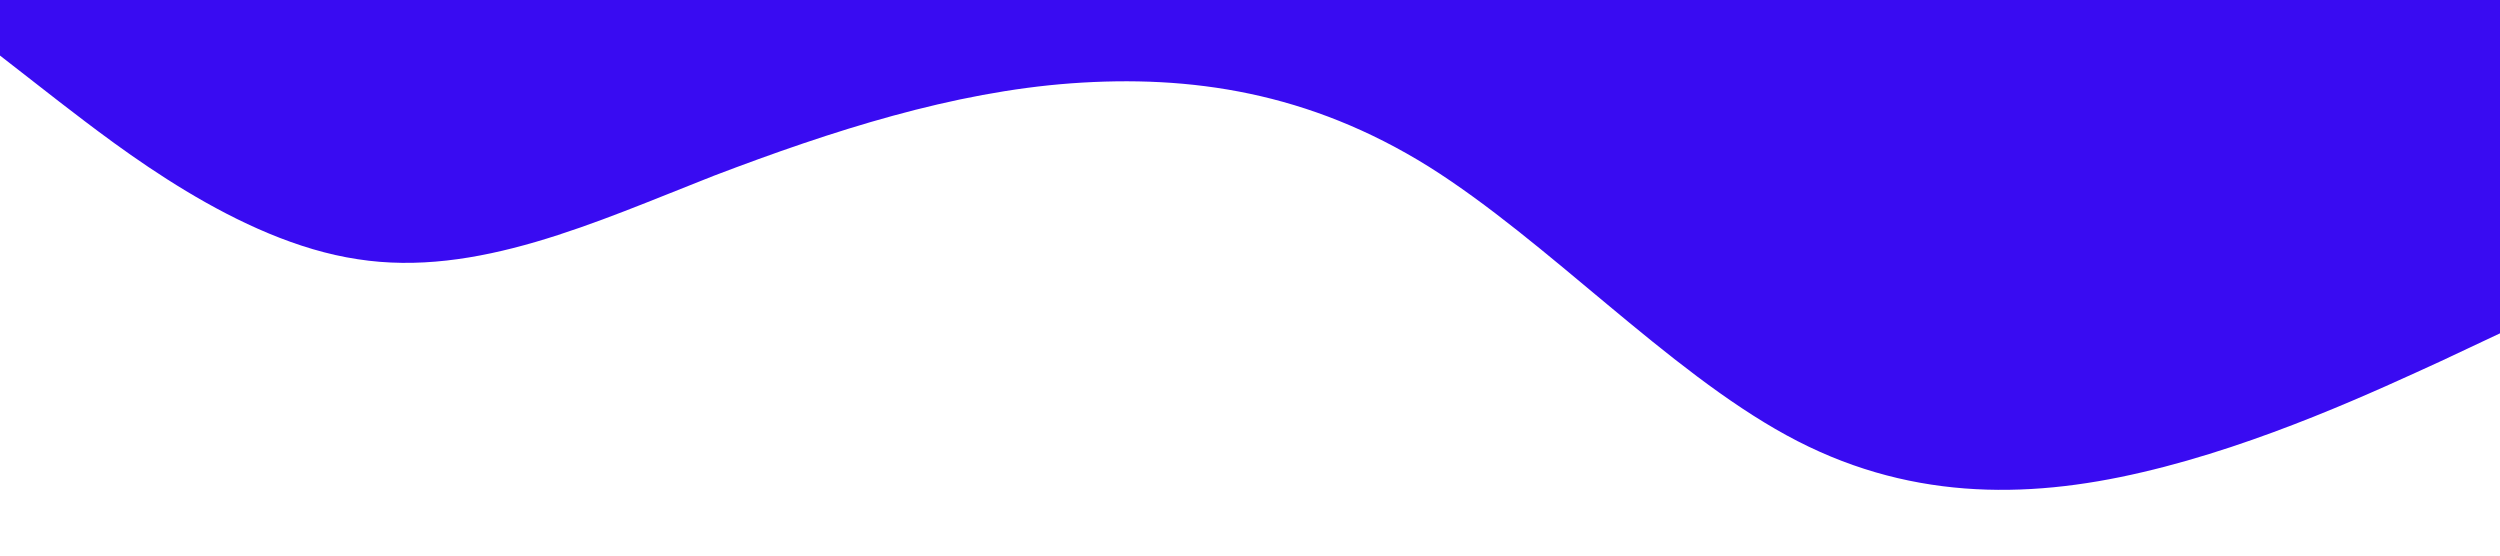
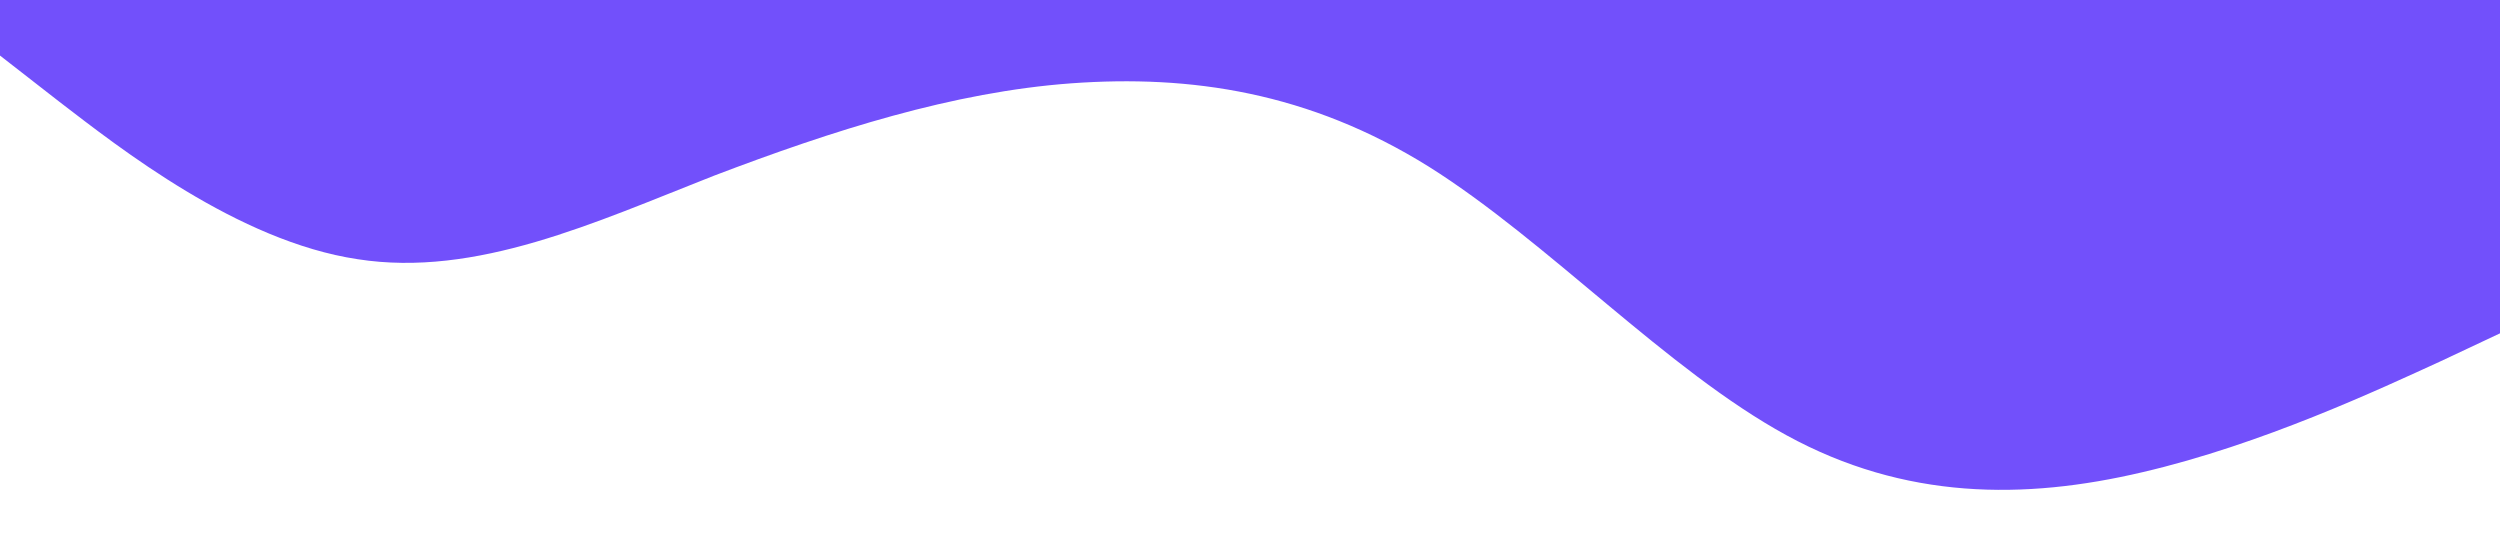
<svg xmlns="http://www.w3.org/2000/svg" viewBox="0 0 1440 320">
-   <path fill="#390BF2" fill-opacity="1" d="M0,32L34.3,58.7C68.6,85,137,139,206,149.3C274.3,160,343,128,411,101.3C480,75,549,53,617,48C685.7,43,754,53,823,96C891.4,139,960,213,1029,250.7C1097.1,288,1166,288,1234,272C1302.9,256,1371,224,1406,208L1440,192L1440,0L1405.7,0C1371.4,0,1303,0,1234,0C1165.7,0,1097,0,1029,0C960,0,891,0,823,0C754.3,0,686,0,617,0C548.6,0,480,0,411,0C342.9,0,274,0,206,0C137.1,0,69,0,34,0L0,0Z" />
+   <path fill="#7250fb" fill-opacity="1" d="M0,32L34.3,58.7C68.6,85,137,139,206,149.3C274.3,160,343,128,411,101.3C480,75,549,53,617,48C685.7,43,754,53,823,96C891.4,139,960,213,1029,250.7C1097.1,288,1166,288,1234,272C1302.9,256,1371,224,1406,208L1440,192L1440,0L1405.7,0C1371.4,0,1303,0,1234,0C1165.7,0,1097,0,1029,0C960,0,891,0,823,0C754.3,0,686,0,617,0C548.6,0,480,0,411,0C342.9,0,274,0,206,0C137.1,0,69,0,34,0L0,0Z" />
</svg>
